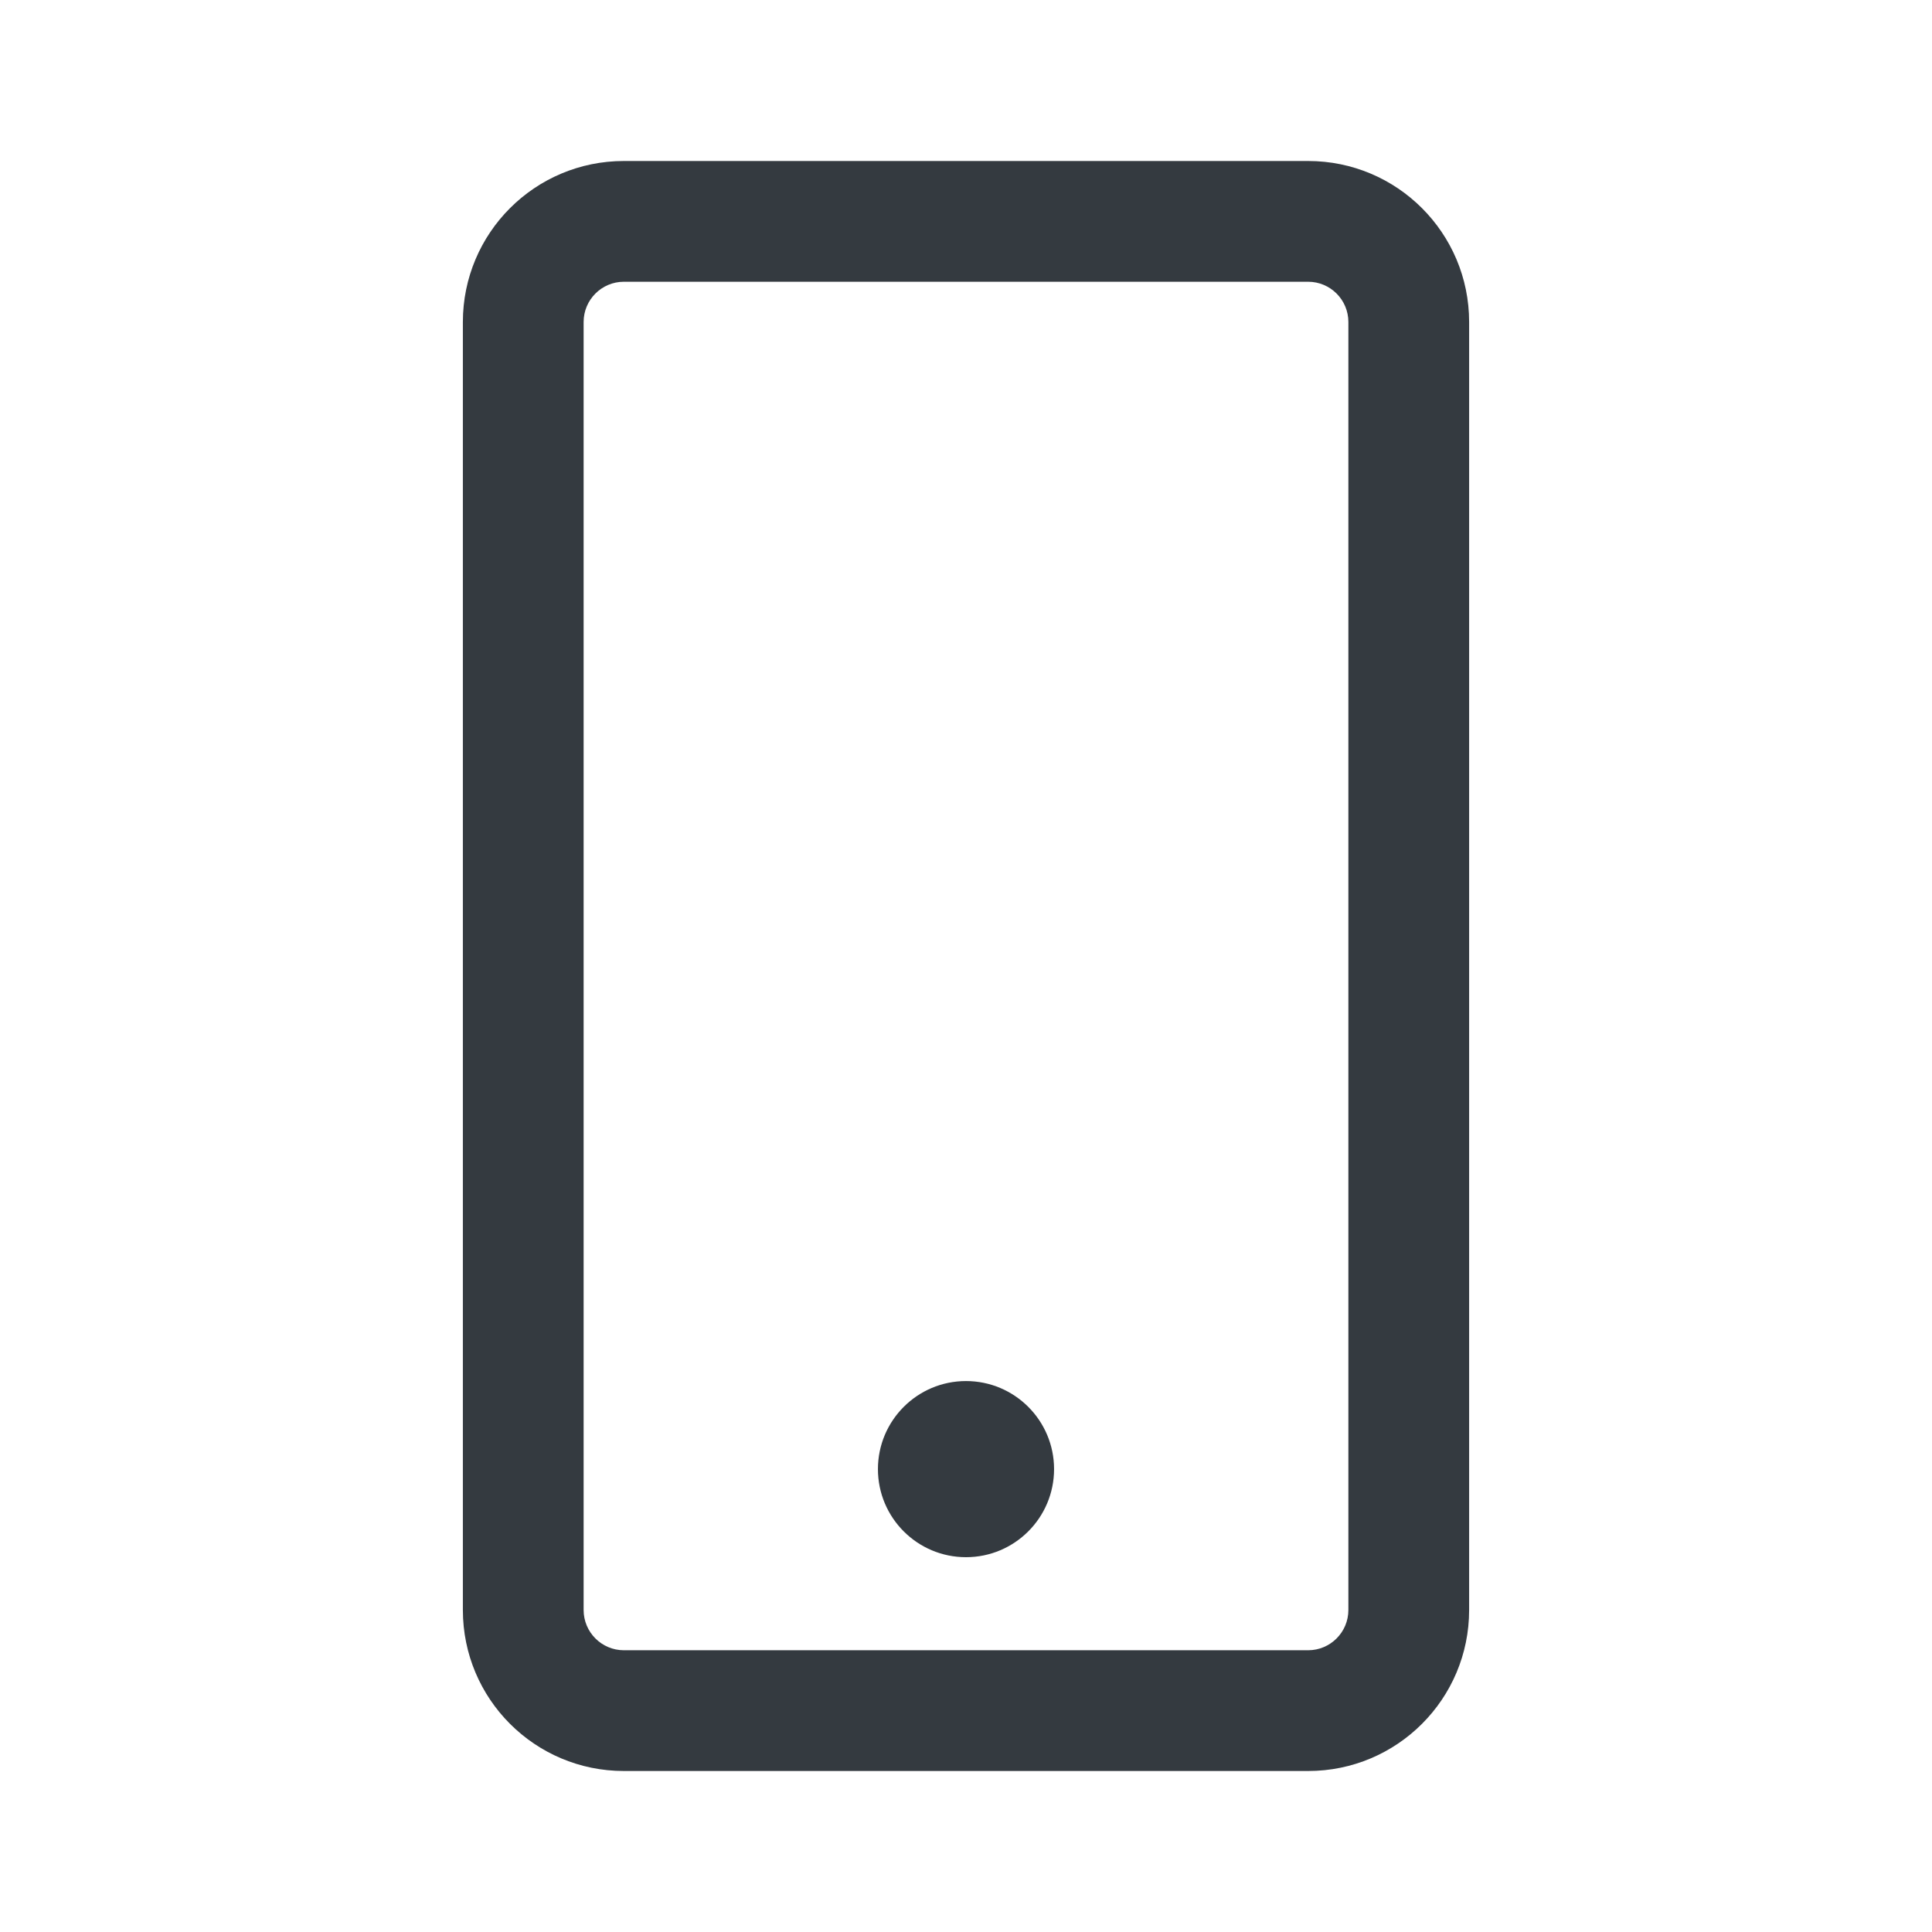
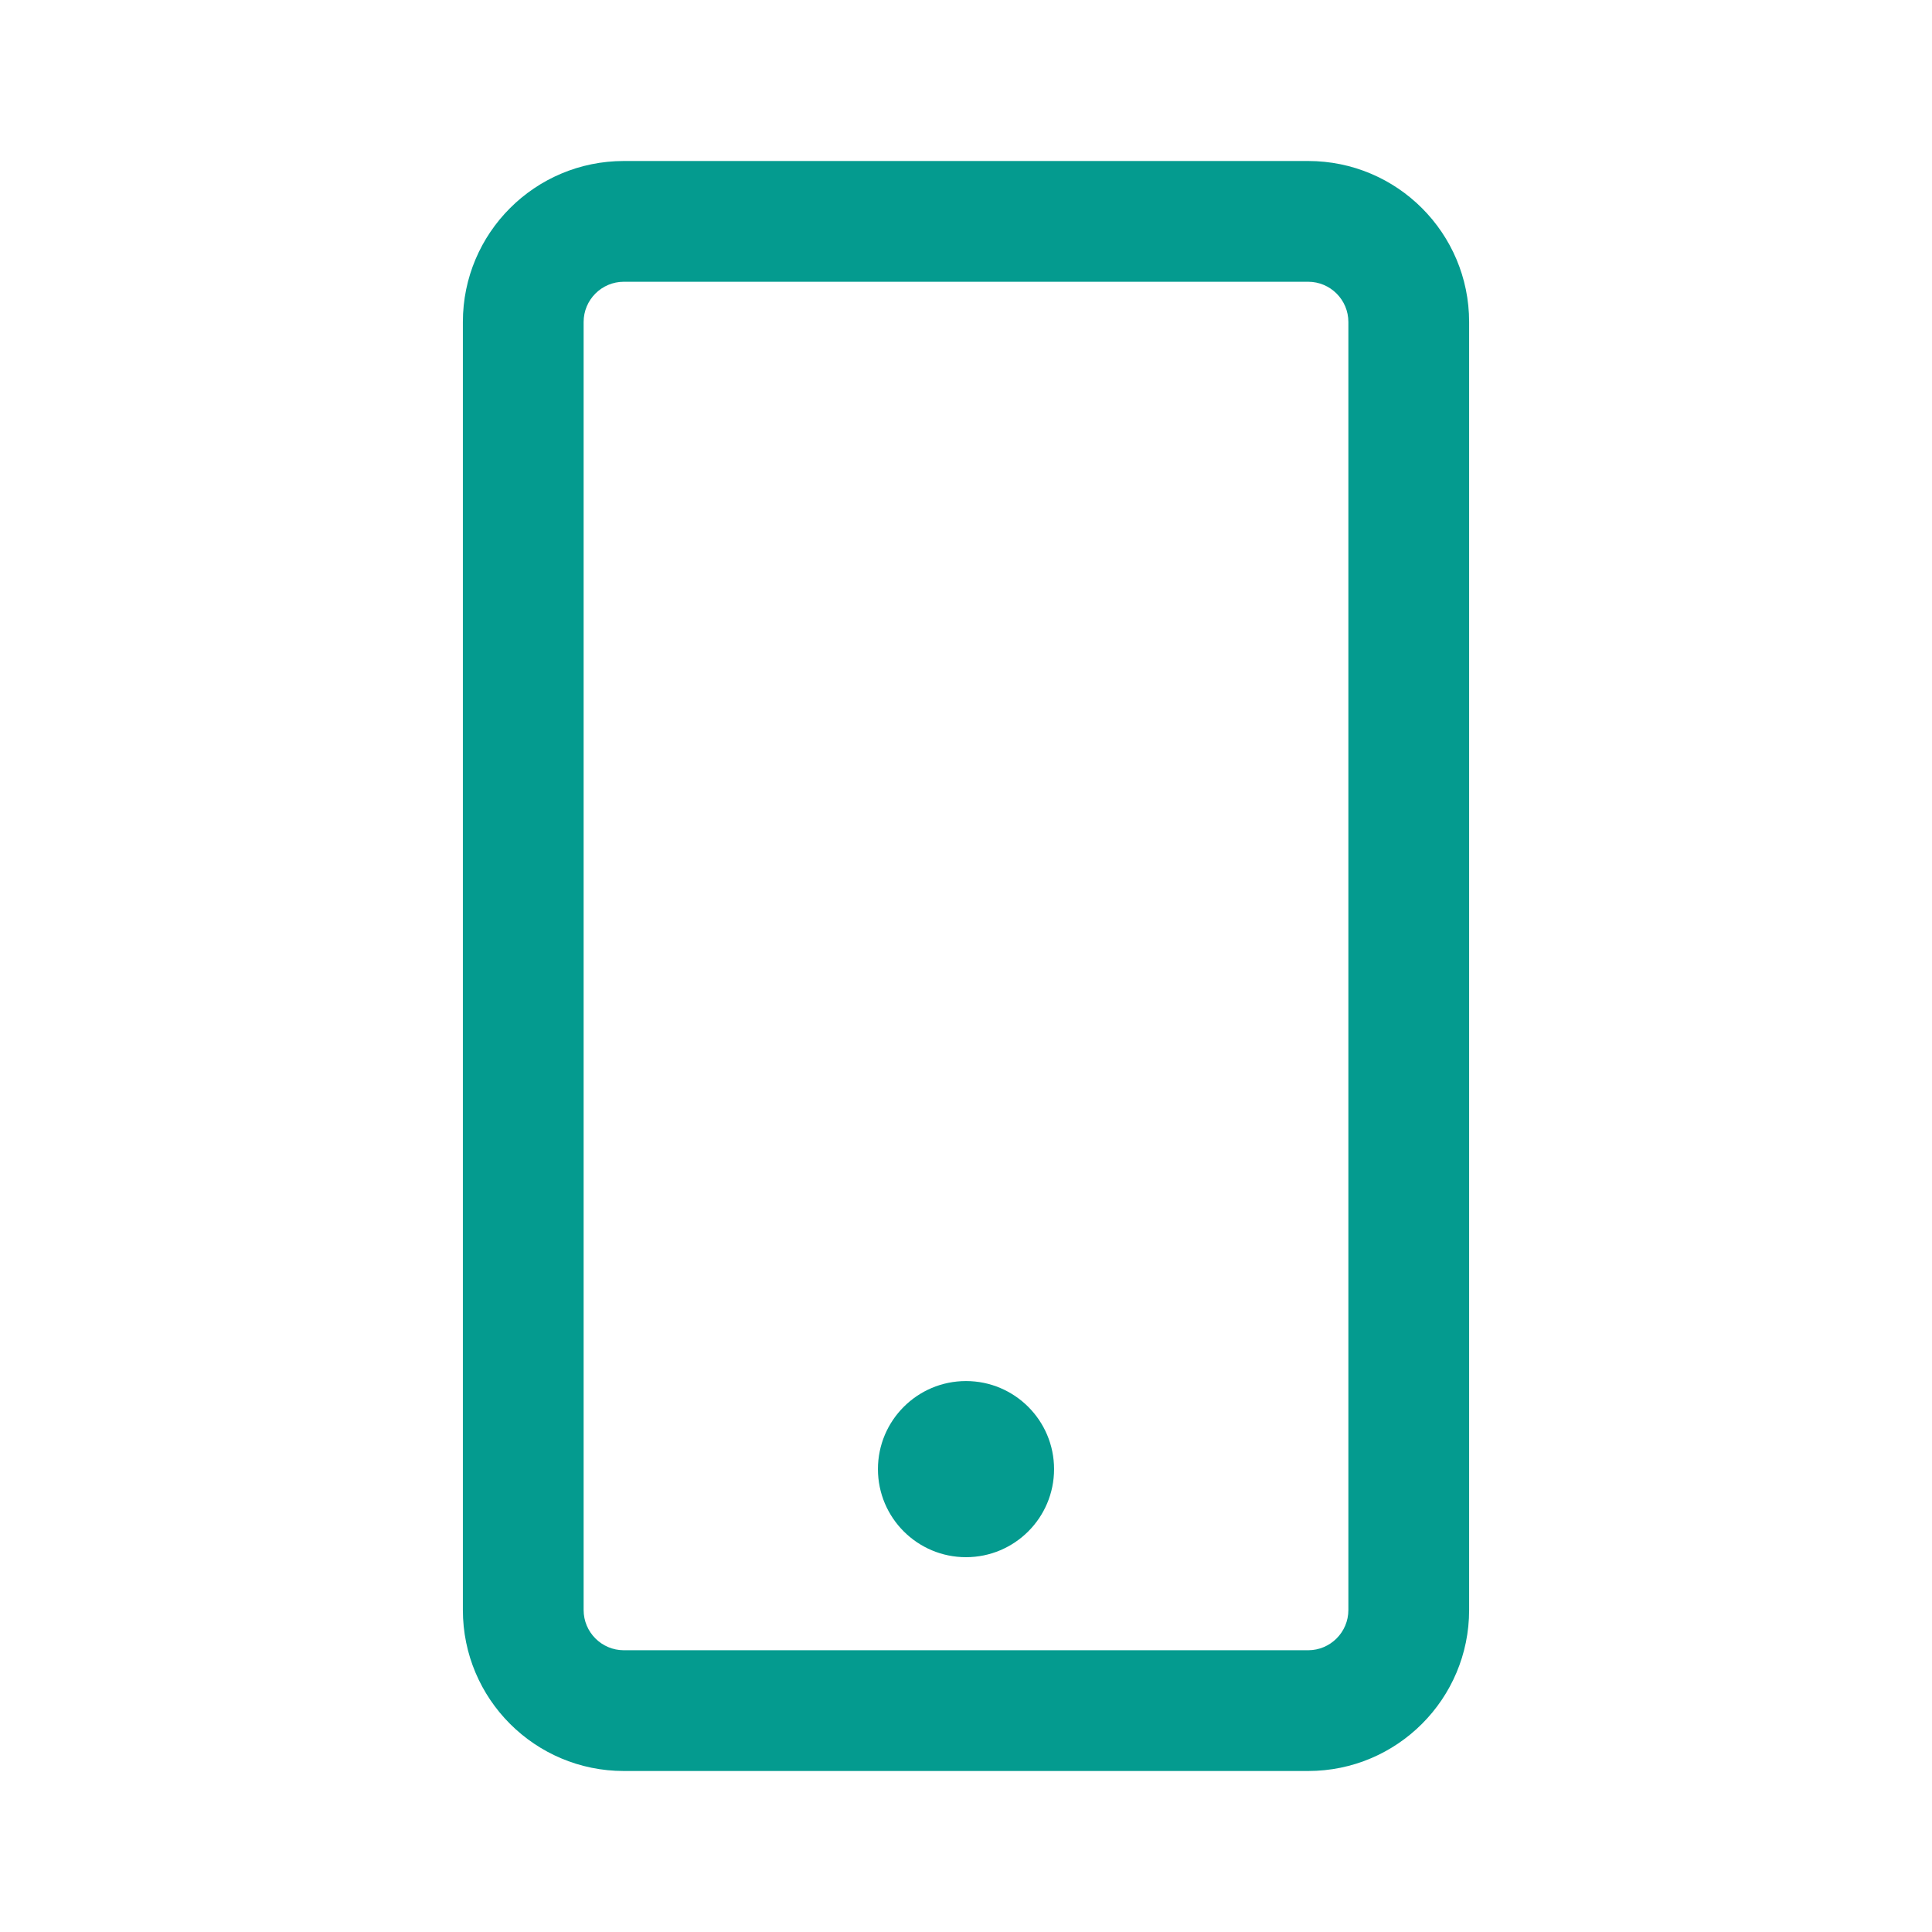
<svg xmlns="http://www.w3.org/2000/svg" width="24" height="24" viewBox="0 0 24 24" fill="none">
  <g id="icon / 24x24 / phone">
-     <path id="Union" fill-rule="evenodd" clip-rule="evenodd" d="M7.75 3.5H16.25C16.526 3.5 16.75 3.724 16.75 4V20C16.75 20.276 16.526 20.5 16.25 20.5H7.75C7.474 20.5 7.25 20.276 7.25 20V4C7.25 3.724 7.474 3.5 7.75 3.5ZM5.75 4C5.75 2.895 6.645 2 7.75 2H16.25C17.355 2 18.25 2.895 18.25 4V20C18.25 21.105 17.355 22 16.25 22H7.75C6.645 22 5.75 21.105 5.75 20V4ZM12 19.344C12.604 19.344 13.094 18.854 13.094 18.25C13.094 17.646 12.604 17.156 12 17.156C11.396 17.156 10.906 17.646 10.906 18.25C10.906 18.854 11.396 19.344 12 19.344Z" fill="#343a40" />
+     <path id="Union" fill-rule="evenodd" clip-rule="evenodd" d="M7.75 3.5H16.25C16.526 3.5 16.75 3.724 16.75 4V20C16.75 20.276 16.526 20.5 16.25 20.5H7.75C7.474 20.5 7.25 20.276 7.25 20V4C7.25 3.724 7.474 3.5 7.75 3.5ZM5.75 4C5.75 2.895 6.645 2 7.75 2H16.25C17.355 2 18.25 2.895 18.25 4V20C18.25 21.105 17.355 22 16.25 22H7.75C6.645 22 5.75 21.105 5.75 20V4ZM12 19.344C12.604 19.344 13.094 18.854 13.094 18.25C13.094 17.646 12.604 17.156 12 17.156C11.396 17.156 10.906 17.646 10.906 18.25C10.906 18.854 11.396 19.344 12 19.344Z" fill="#049b8f" />
  </g>
</svg>
